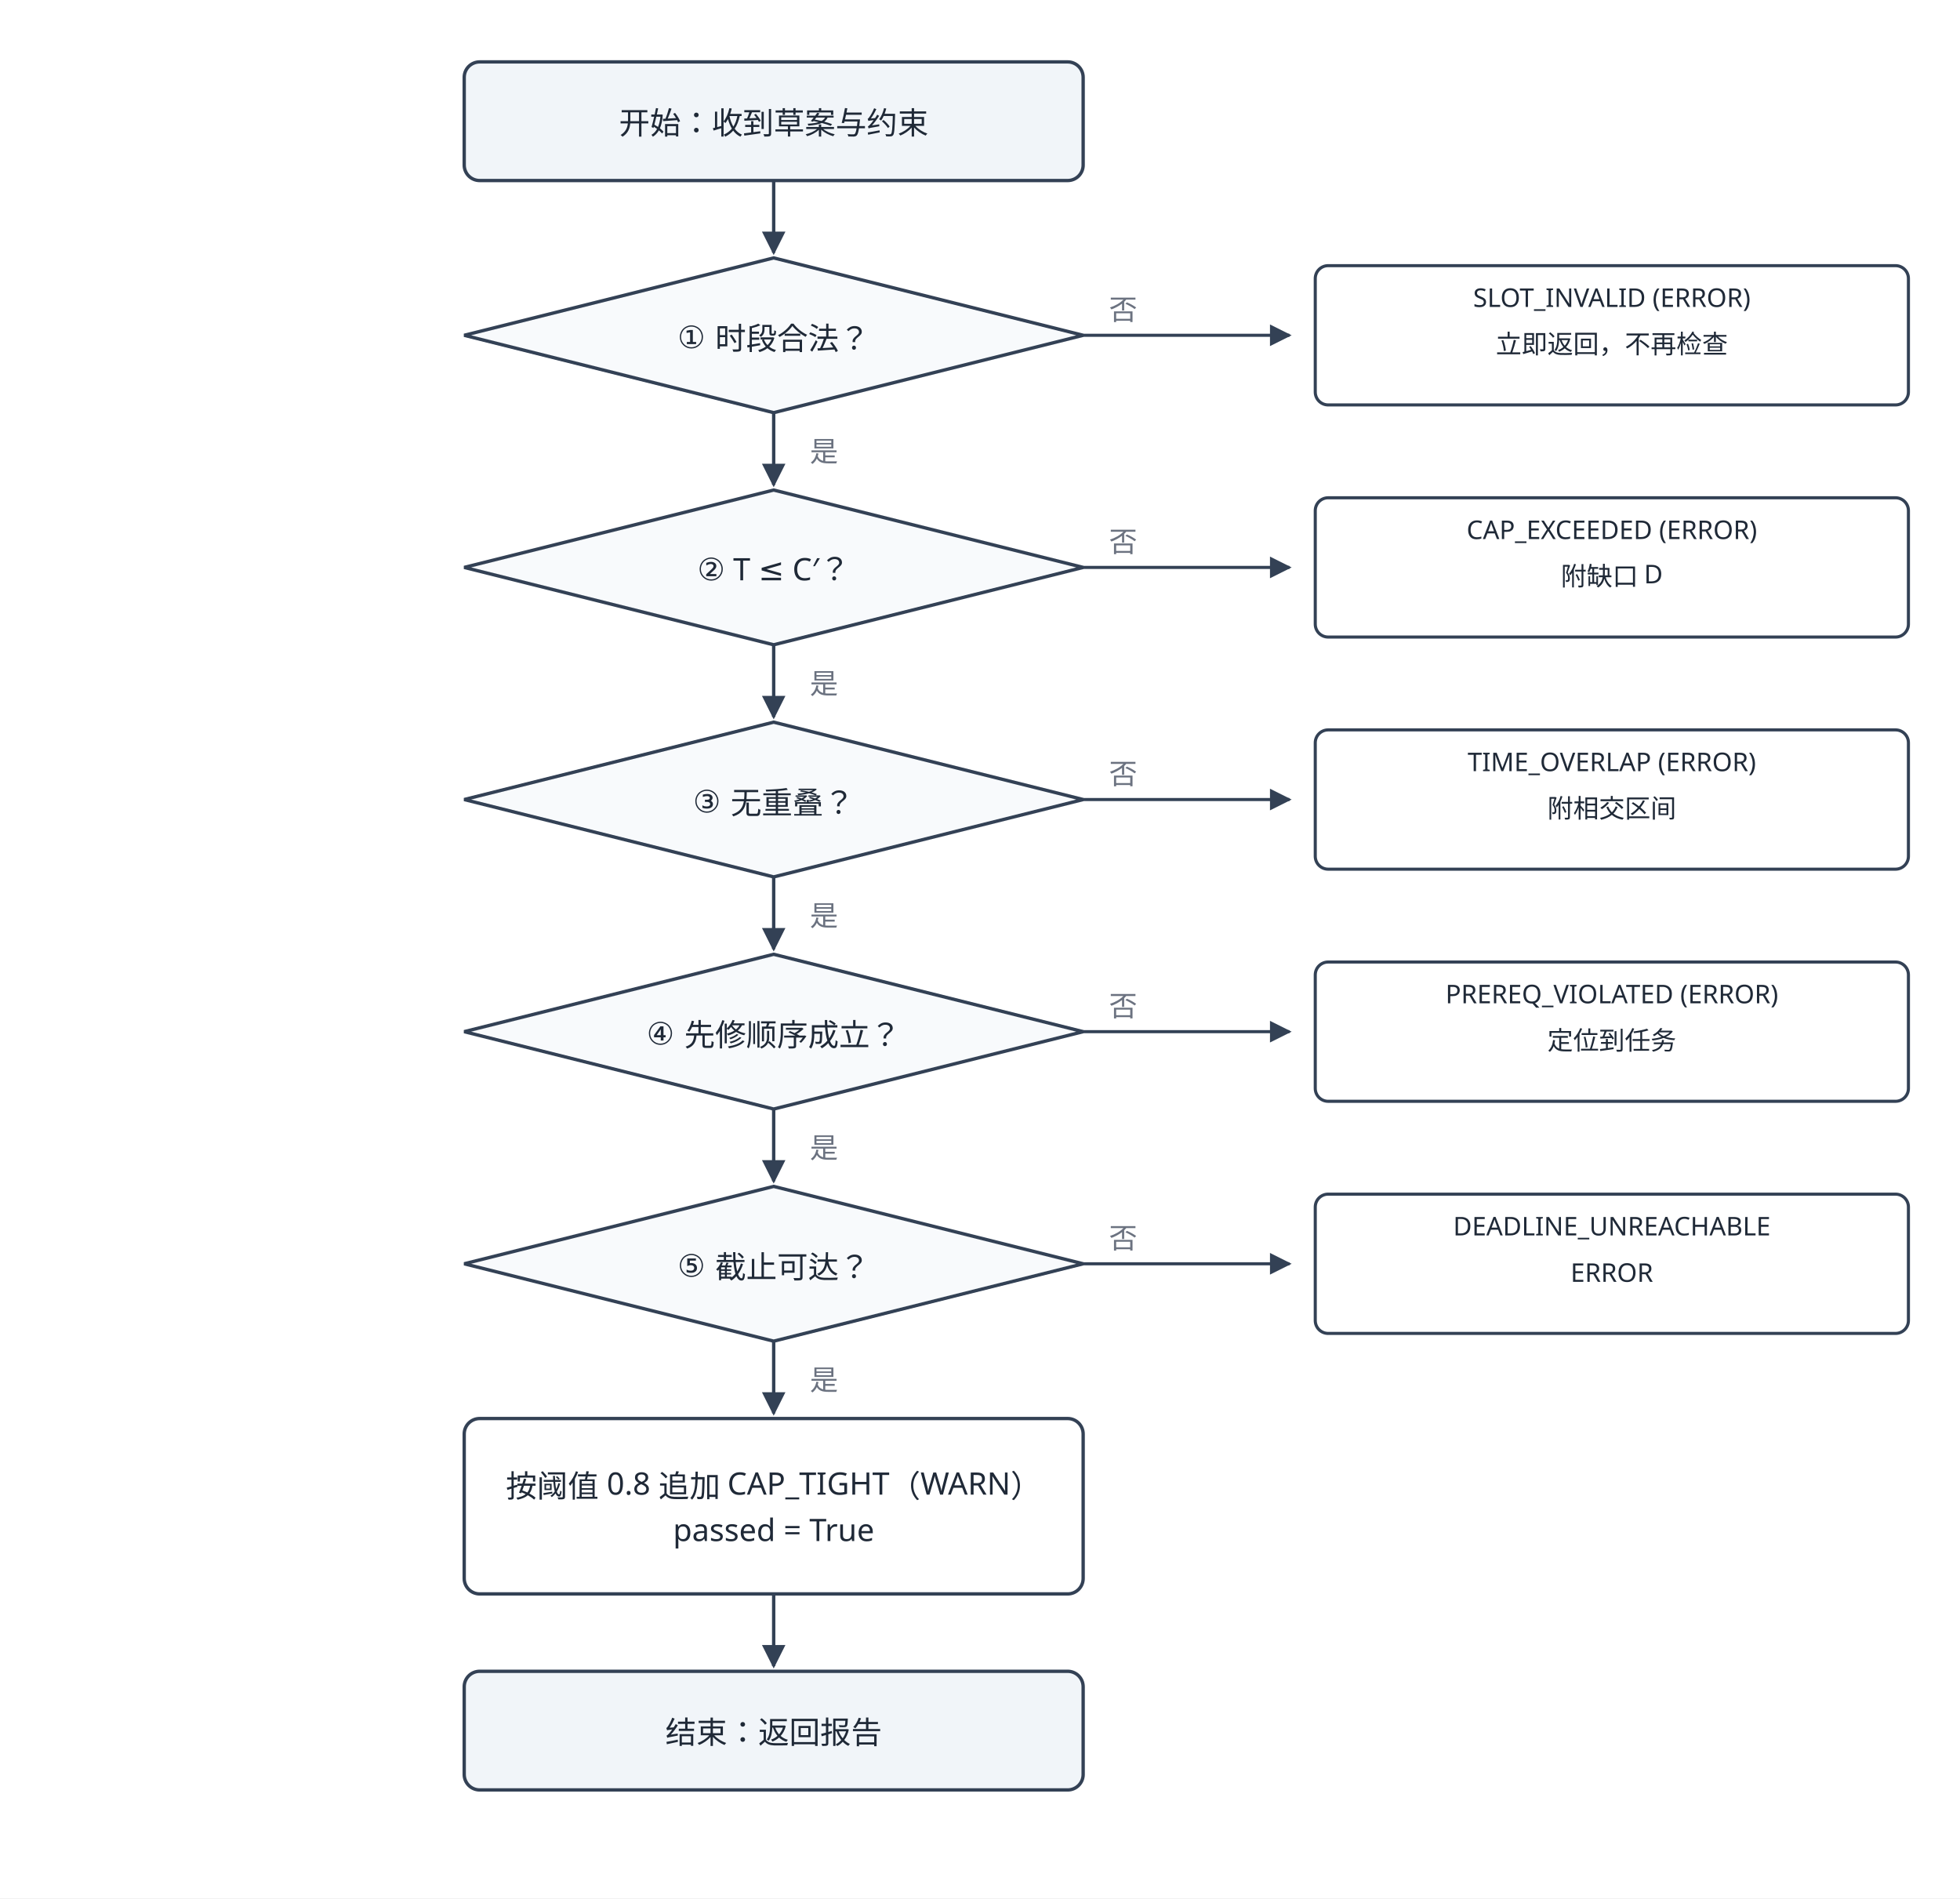
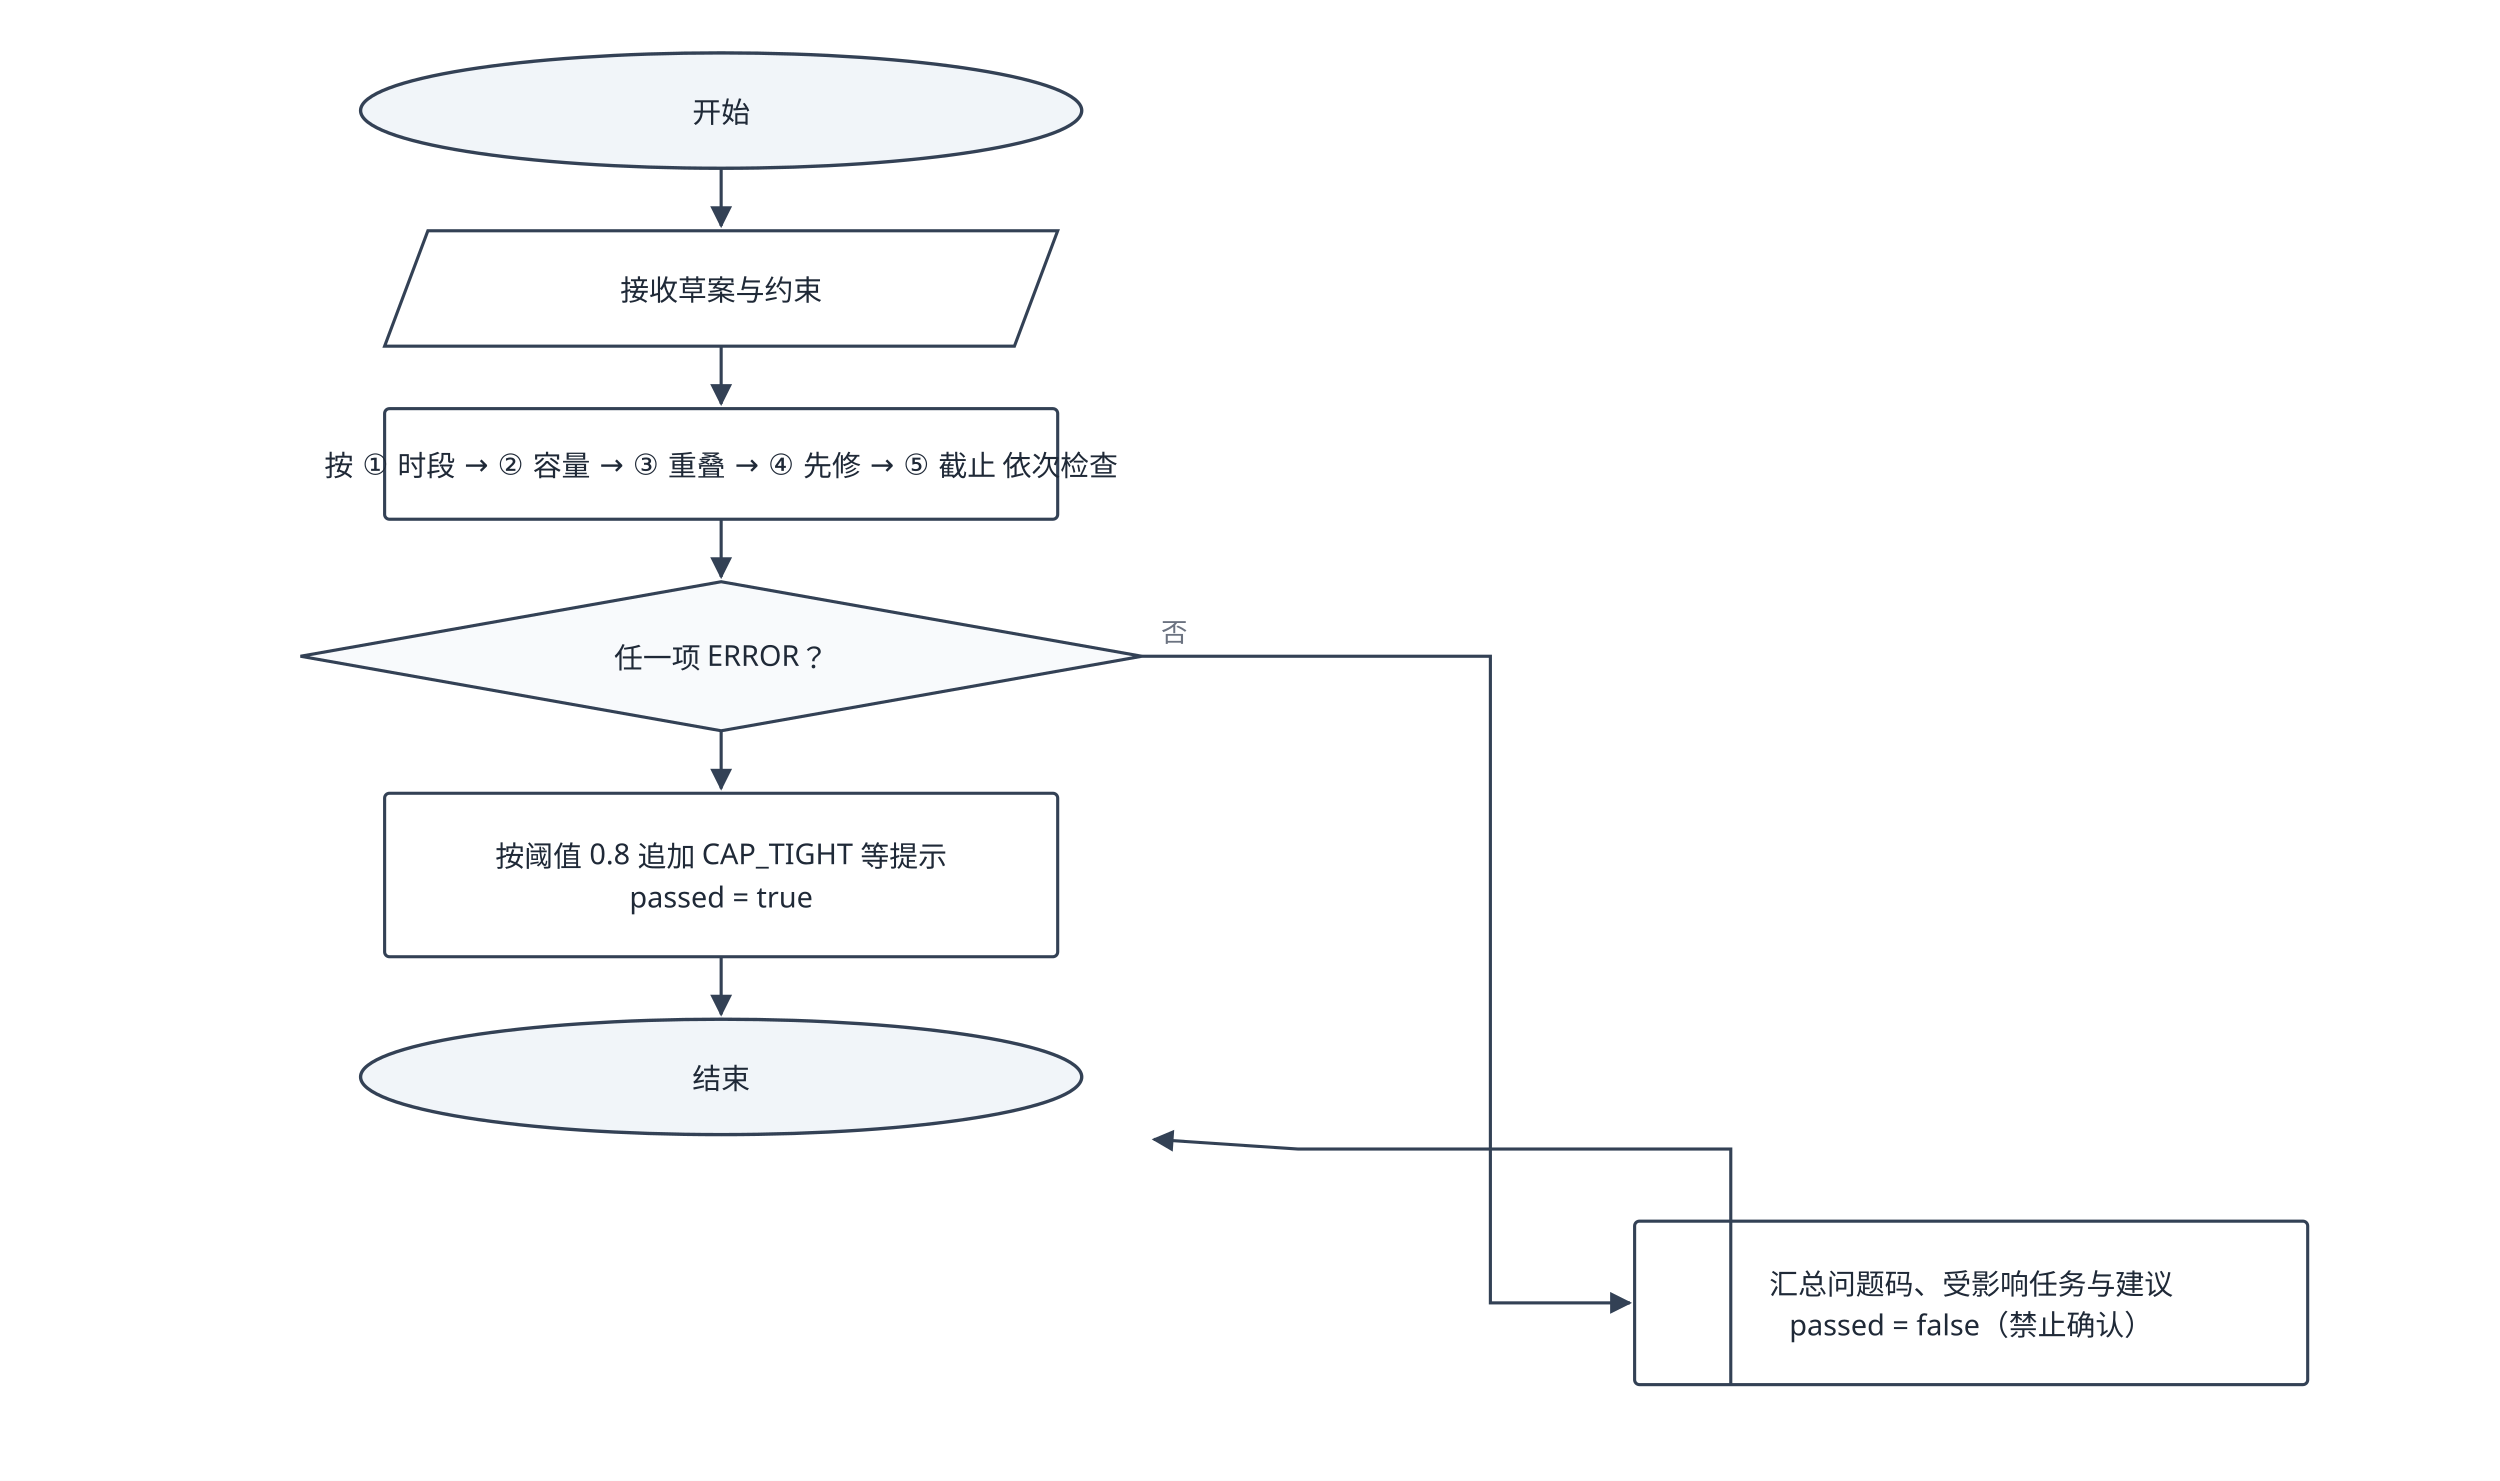
- <svg xmlns="http://www.w3.org/2000/svg" width="760" height="736" viewBox="0 0 760 736">
-   <rect width="760" height="736" fill="#ffffff" />
+ <svg xmlns="http://www.w3.org/2000/svg" width="1040" height="616" viewBox="0 0 1040 616">
+   <rect width="1040" height="616" fill="#ffffff" />
  <defs>
    <marker id="a" viewBox="0 0 10 10" refX="9" refY="5" markerWidth="7" markerHeight="7" orient="auto-start-reverse">
      <path d="M 0 0 L 10 5 L 0 10 z" fill="#334155" />
    </marker>
  </defs>
-   <rect x="180.0" y="24" width="240" height="46" rx="6" fill="#f1f5f9" stroke="#334155" stroke-width="1.3" />
-   <text x="300.0" y="52.0" font-family="Microsoft YaHei, SimHei, sans-serif" font-size="12" fill="#1f2937" text-anchor="middle">开始：收到草案与约束</text>
-   <path d="M 300.0 70.0 L 300.0 98.0" stroke="#334155" stroke-width="1.3" marker-end="url(#a)" />
-   <path d="M 300.0 100.0 L 420.0 130.0 L 300.0 160.0 L 180.0 130.0 Z" fill="#f8fafc" stroke="#334155" stroke-width="1.3" />
-   <text x="300.0" y="135.0" font-family="Microsoft YaHei, SimHei, sans-serif" font-size="12" fill="#1f2937" text-anchor="middle">① 时段合法？</text>
-   <path d="M 420.0 130.0 L 500 130.0" stroke="#334155" stroke-width="1.2" marker-end="url(#a)" />
-   <text x="430.0" y="124.0" font-family="Microsoft YaHei, SimHei, sans-serif" font-size="11" fill="#6b7280" text-anchor="start">否</text>
-   <rect x="510" y="103.0" width="230" height="54" rx="5" fill="#ffffff" stroke="#334155" stroke-width="1.2" />
-   <text x="625.0" y="119.0" font-family="Microsoft YaHei, SimHei, sans-serif" font-size="10" fill="#1f2937" text-anchor="middle">SLOT_INVALID (ERROR)</text>
-   <text x="625.0" y="137.0" font-family="Microsoft YaHei, SimHei, sans-serif" font-size="10" fill="#1f2937" text-anchor="middle">立即返回，不再检查</text>
-   <path d="M 300.0 160.0 L 300.0 188.0" stroke="#334155" stroke-width="1.3" marker-end="url(#a)" />
-   <text x="314.0" y="179.0" font-family="Microsoft YaHei, SimHei, sans-serif" font-size="11" fill="#6b7280" text-anchor="start">是</text>
-   <path d="M 300.0 190.0 L 420.0 220.0 L 300.0 250.0 L 180.0 220.0 Z" fill="#f8fafc" stroke="#334155" stroke-width="1.3" />
-   <text x="300.0" y="225.0" font-family="Microsoft YaHei, SimHei, sans-serif" font-size="12" fill="#1f2937" text-anchor="middle">② T ≤ C′？</text>
-   <path d="M 420.0 220.0 L 500 220.0" stroke="#334155" stroke-width="1.2" marker-end="url(#a)" />
-   <text x="430.0" y="214.0" font-family="Microsoft YaHei, SimHei, sans-serif" font-size="11" fill="#6b7280" text-anchor="start">否</text>
-   <rect x="510" y="193.0" width="230" height="54" rx="5" fill="#ffffff" stroke="#334155" stroke-width="1.2" />
-   <text x="625.0" y="209.0" font-family="Microsoft YaHei, SimHei, sans-serif" font-size="10" fill="#1f2937" text-anchor="middle">CAP_EXCEEDED (ERROR)</text>
-   <text x="625.0" y="227.0" font-family="Microsoft YaHei, SimHei, sans-serif" font-size="10" fill="#1f2937" text-anchor="middle">附缺口 D</text>
-   <path d="M 300.0 250.0 L 300.0 278.0" stroke="#334155" stroke-width="1.3" marker-end="url(#a)" />
-   <text x="314.0" y="269.0" font-family="Microsoft YaHei, SimHei, sans-serif" font-size="11" fill="#6b7280" text-anchor="start">是</text>
-   <path d="M 300.0 280.0 L 420.0 310.0 L 300.0 340.0 L 180.0 310.0 Z" fill="#f8fafc" stroke="#334155" stroke-width="1.3" />
-   <text x="300.0" y="315.0" font-family="Microsoft YaHei, SimHei, sans-serif" font-size="12" fill="#1f2937" text-anchor="middle">③ 无重叠？</text>
-   <path d="M 420.0 310.0 L 500 310.0" stroke="#334155" stroke-width="1.2" marker-end="url(#a)" />
-   <text x="430.0" y="304.0" font-family="Microsoft YaHei, SimHei, sans-serif" font-size="11" fill="#6b7280" text-anchor="start">否</text>
-   <rect x="510" y="283.0" width="230" height="54" rx="5" fill="#ffffff" stroke="#334155" stroke-width="1.2" />
-   <text x="625.0" y="299.0" font-family="Microsoft YaHei, SimHei, sans-serif" font-size="10" fill="#1f2937" text-anchor="middle">TIME_OVERLAP (ERROR)</text>
-   <text x="625.0" y="317.0" font-family="Microsoft YaHei, SimHei, sans-serif" font-size="10" fill="#1f2937" text-anchor="middle">附相交区间</text>
-   <path d="M 300.0 340.0 L 300.0 368.0" stroke="#334155" stroke-width="1.3" marker-end="url(#a)" />
-   <text x="314.0" y="359.0" font-family="Microsoft YaHei, SimHei, sans-serif" font-size="11" fill="#6b7280" text-anchor="start">是</text>
-   <path d="M 300.0 370.0 L 420.0 400.0 L 300.0 430.0 L 180.0 400.0 Z" fill="#f8fafc" stroke="#334155" stroke-width="1.3" />
-   <text x="300.0" y="405.0" font-family="Microsoft YaHei, SimHei, sans-serif" font-size="12" fill="#1f2937" text-anchor="middle">④ 先修顺序成立？</text>
-   <path d="M 420.0 400.0 L 500 400.0" stroke="#334155" stroke-width="1.2" marker-end="url(#a)" />
-   <text x="430.0" y="394.0" font-family="Microsoft YaHei, SimHei, sans-serif" font-size="11" fill="#6b7280" text-anchor="start">否</text>
-   <rect x="510" y="373.0" width="230" height="54" rx="5" fill="#ffffff" stroke="#334155" stroke-width="1.2" />
-   <text x="625.0" y="389.0" font-family="Microsoft YaHei, SimHei, sans-serif" font-size="10" fill="#1f2937" text-anchor="middle">PREREQ_VIOLATED (ERROR)</text>
-   <text x="625.0" y="407.0" font-family="Microsoft YaHei, SimHei, sans-serif" font-size="10" fill="#1f2937" text-anchor="middle">定位到任务</text>
-   <path d="M 300.0 430.0 L 300.0 458.0" stroke="#334155" stroke-width="1.3" marker-end="url(#a)" />
-   <text x="314.0" y="449.0" font-family="Microsoft YaHei, SimHei, sans-serif" font-size="11" fill="#6b7280" text-anchor="start">是</text>
-   <path d="M 300.0 460.0 L 420.0 490.0 L 300.0 520.0 L 180.0 490.0 Z" fill="#f8fafc" stroke="#334155" stroke-width="1.3" />
-   <text x="300.0" y="495.0" font-family="Microsoft YaHei, SimHei, sans-serif" font-size="12" fill="#1f2937" text-anchor="middle">⑤ 截止可达？</text>
-   <path d="M 420.0 490.0 L 500 490.0" stroke="#334155" stroke-width="1.2" marker-end="url(#a)" />
-   <text x="430.0" y="484.0" font-family="Microsoft YaHei, SimHei, sans-serif" font-size="11" fill="#6b7280" text-anchor="start">否</text>
-   <rect x="510" y="463.0" width="230" height="54" rx="5" fill="#ffffff" stroke="#334155" stroke-width="1.2" />
-   <text x="625.0" y="479.0" font-family="Microsoft YaHei, SimHei, sans-serif" font-size="10" fill="#1f2937" text-anchor="middle">DEADLINE_UNREACHABLE</text>
-   <text x="625.0" y="497.0" font-family="Microsoft YaHei, SimHei, sans-serif" font-size="10" fill="#1f2937" text-anchor="middle">ERROR</text>
-   <path d="M 300.0 520.0 L 300.0 548.0" stroke="#334155" stroke-width="1.3" marker-end="url(#a)" />
-   <text x="314.0" y="539.0" font-family="Microsoft YaHei, SimHei, sans-serif" font-size="11" fill="#6b7280" text-anchor="start">是</text>
-   <rect x="180.0" y="550" width="240" height="68" rx="6" fill="#ffffff" stroke="#334155" stroke-width="1.3" />
-   <text x="300.0" y="580.5" font-family="Microsoft YaHei, SimHei, sans-serif" font-size="12" fill="#1f2937" text-anchor="middle">按阈值 0.8 追加 CAP_TIGHT（WARN）</text>
-   <text x="300.0" y="597.5" font-family="Microsoft YaHei, SimHei, sans-serif" font-size="12" fill="#1f2937" text-anchor="middle">passed = True</text>
-   <path d="M 300.0 618.0 L 300.0 646.0" stroke="#334155" stroke-width="1.3" marker-end="url(#a)" />
-   <rect x="180.0" y="648" width="240" height="46" rx="6" fill="#f1f5f9" stroke="#334155" stroke-width="1.3" />
-   <text x="300.0" y="676.0" font-family="Microsoft YaHei, SimHei, sans-serif" font-size="12" fill="#1f2937" text-anchor="middle">结束：返回报告</text>
+   <ellipse cx="300" cy="46.0" rx="150" ry="24.0" fill="#f1f5f9" stroke="#334155" stroke-width="1.4" />
+   <text x="300.0" y="51.0" font-family="Microsoft YaHei, SimHei, sans-serif" font-size="12" fill="#1f2937" text-anchor="middle">开始</text>
+   <path d="M 178.0 96 L 440.0 96 L 422.0 144 L 160.0 144 Z" fill="#ffffff" stroke="#334155" stroke-width="1.3" />
+   <text x="300.0" y="125.0" font-family="Microsoft YaHei, SimHei, sans-serif" font-size="12" fill="#1f2937" text-anchor="middle">接收草案与约束</text>
+   <rect x="160.0" y="170" width="280" height="46" rx="2" fill="#ffffff" stroke="#334155" stroke-width="1.3" />
+   <text x="300.0" y="198.0" font-family="Microsoft YaHei, SimHei, sans-serif" font-size="12" fill="#1f2937" text-anchor="middle">按 ① 时段 → ② 容量 → ③ 重叠 → ④ 先修 → ⑤ 截止 依次检查</text>
+   <path d="M 300 242.0 L 475.0 273.0 L 300 304.0 L 125.0 273.0 Z" fill="#f8fafc" stroke="#334155" stroke-width="1.3" />
+   <text x="300.0" y="278.0" font-family="Microsoft YaHei, SimHei, sans-serif" font-size="12" fill="#1f2937" text-anchor="middle">任一项 ERROR？</text>
+   <rect x="160.0" y="330" width="280" height="68" rx="2" fill="#ffffff" stroke="#334155" stroke-width="1.3" />
+   <text x="300.0" y="360.5" font-family="Microsoft YaHei, SimHei, sans-serif" font-size="12" fill="#1f2937" text-anchor="middle">按阈值 0.8 追加 CAP_TIGHT 等提示</text>
+   <text x="300.0" y="377.5" font-family="Microsoft YaHei, SimHei, sans-serif" font-size="12" fill="#1f2937" text-anchor="middle">passed = true</text>
+   <ellipse cx="300" cy="448.0" rx="150" ry="24.0" fill="#f1f5f9" stroke="#334155" stroke-width="1.4" />
+   <text x="300.0" y="453.0" font-family="Microsoft YaHei, SimHei, sans-serif" font-size="12" fill="#1f2937" text-anchor="middle">结束</text>
+   <rect x="680.0" y="508" width="280" height="68" rx="2" fill="#ffffff" stroke="#334155" stroke-width="1.3" />
+   <text x="820.0" y="538.5" font-family="Microsoft YaHei, SimHei, sans-serif" font-size="12" fill="#1f2937" text-anchor="middle">汇总问题码、受影响任务与建议</text>
+   <text x="820.0" y="555.5" font-family="Microsoft YaHei, SimHei, sans-serif" font-size="12" fill="#1f2937" text-anchor="middle">passed = false（禁止确认）</text>
+   <path d="M 300 70.0 L 300 94.0" fill="none" stroke="#334155" stroke-width="1.3" marker-end="url(#a)" />
+   <path d="M 300 144.0 L 300 168.0" fill="none" stroke="#334155" stroke-width="1.3" marker-end="url(#a)" />
+   <path d="M 300 216.0 L 300 240.0" fill="none" stroke="#334155" stroke-width="1.3" marker-end="url(#a)" />
+   <path d="M 300 304.0 L 300 328.0" fill="none" stroke="#334155" stroke-width="1.3" marker-end="url(#a)" />
+   <path d="M 300 398.0 L 300 422.0" fill="none" stroke="#334155" stroke-width="1.3" marker-end="url(#a)" />
+   <text x="483.0" y="267.0" font-family="Microsoft YaHei, SimHei, sans-serif" font-size="11" fill="#6b7280" text-anchor="start">否</text>
+   <path d="M 475 273.0 L 620 273.0 L 620 542.0 L 678.0 542.0" fill="none" stroke="#334155" stroke-width="1.3" marker-end="url(#a)" />
+   <path d="M 720 576.0 L 720 478.0 L 540 478.0 L 480.0 474.0" fill="none" stroke="#334155" stroke-width="1.3" marker-end="url(#a)" />
</svg>
